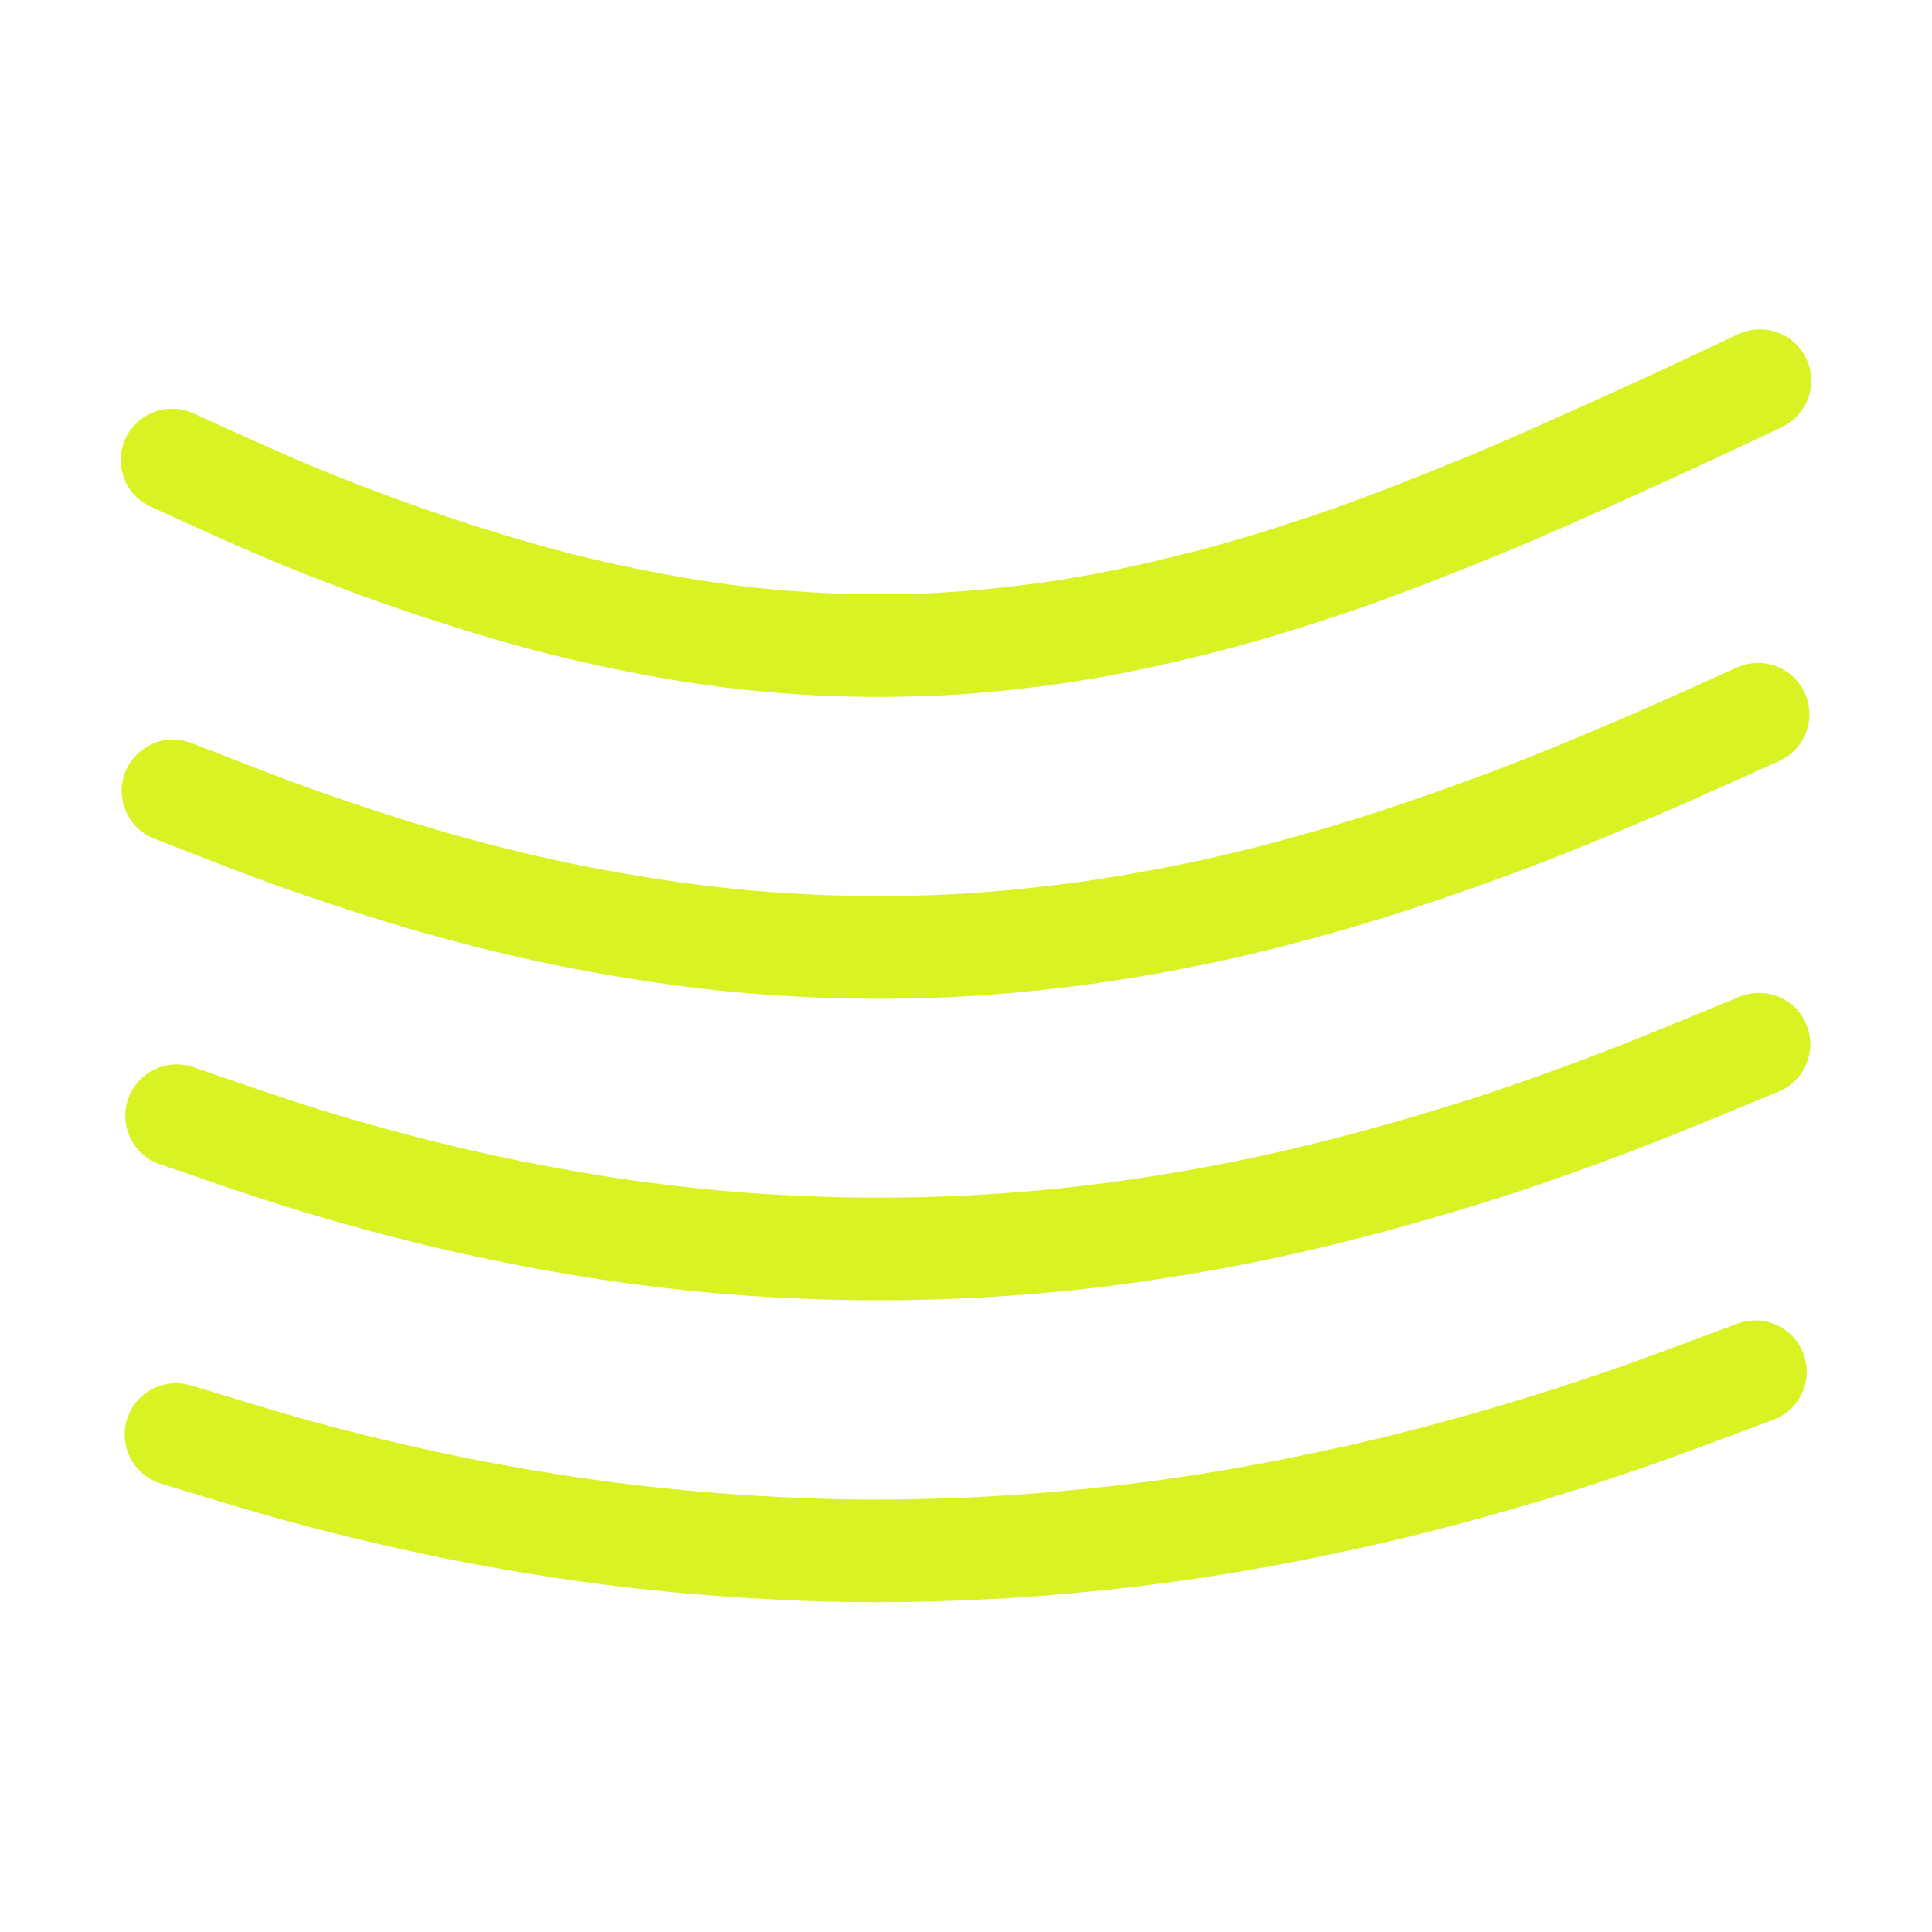
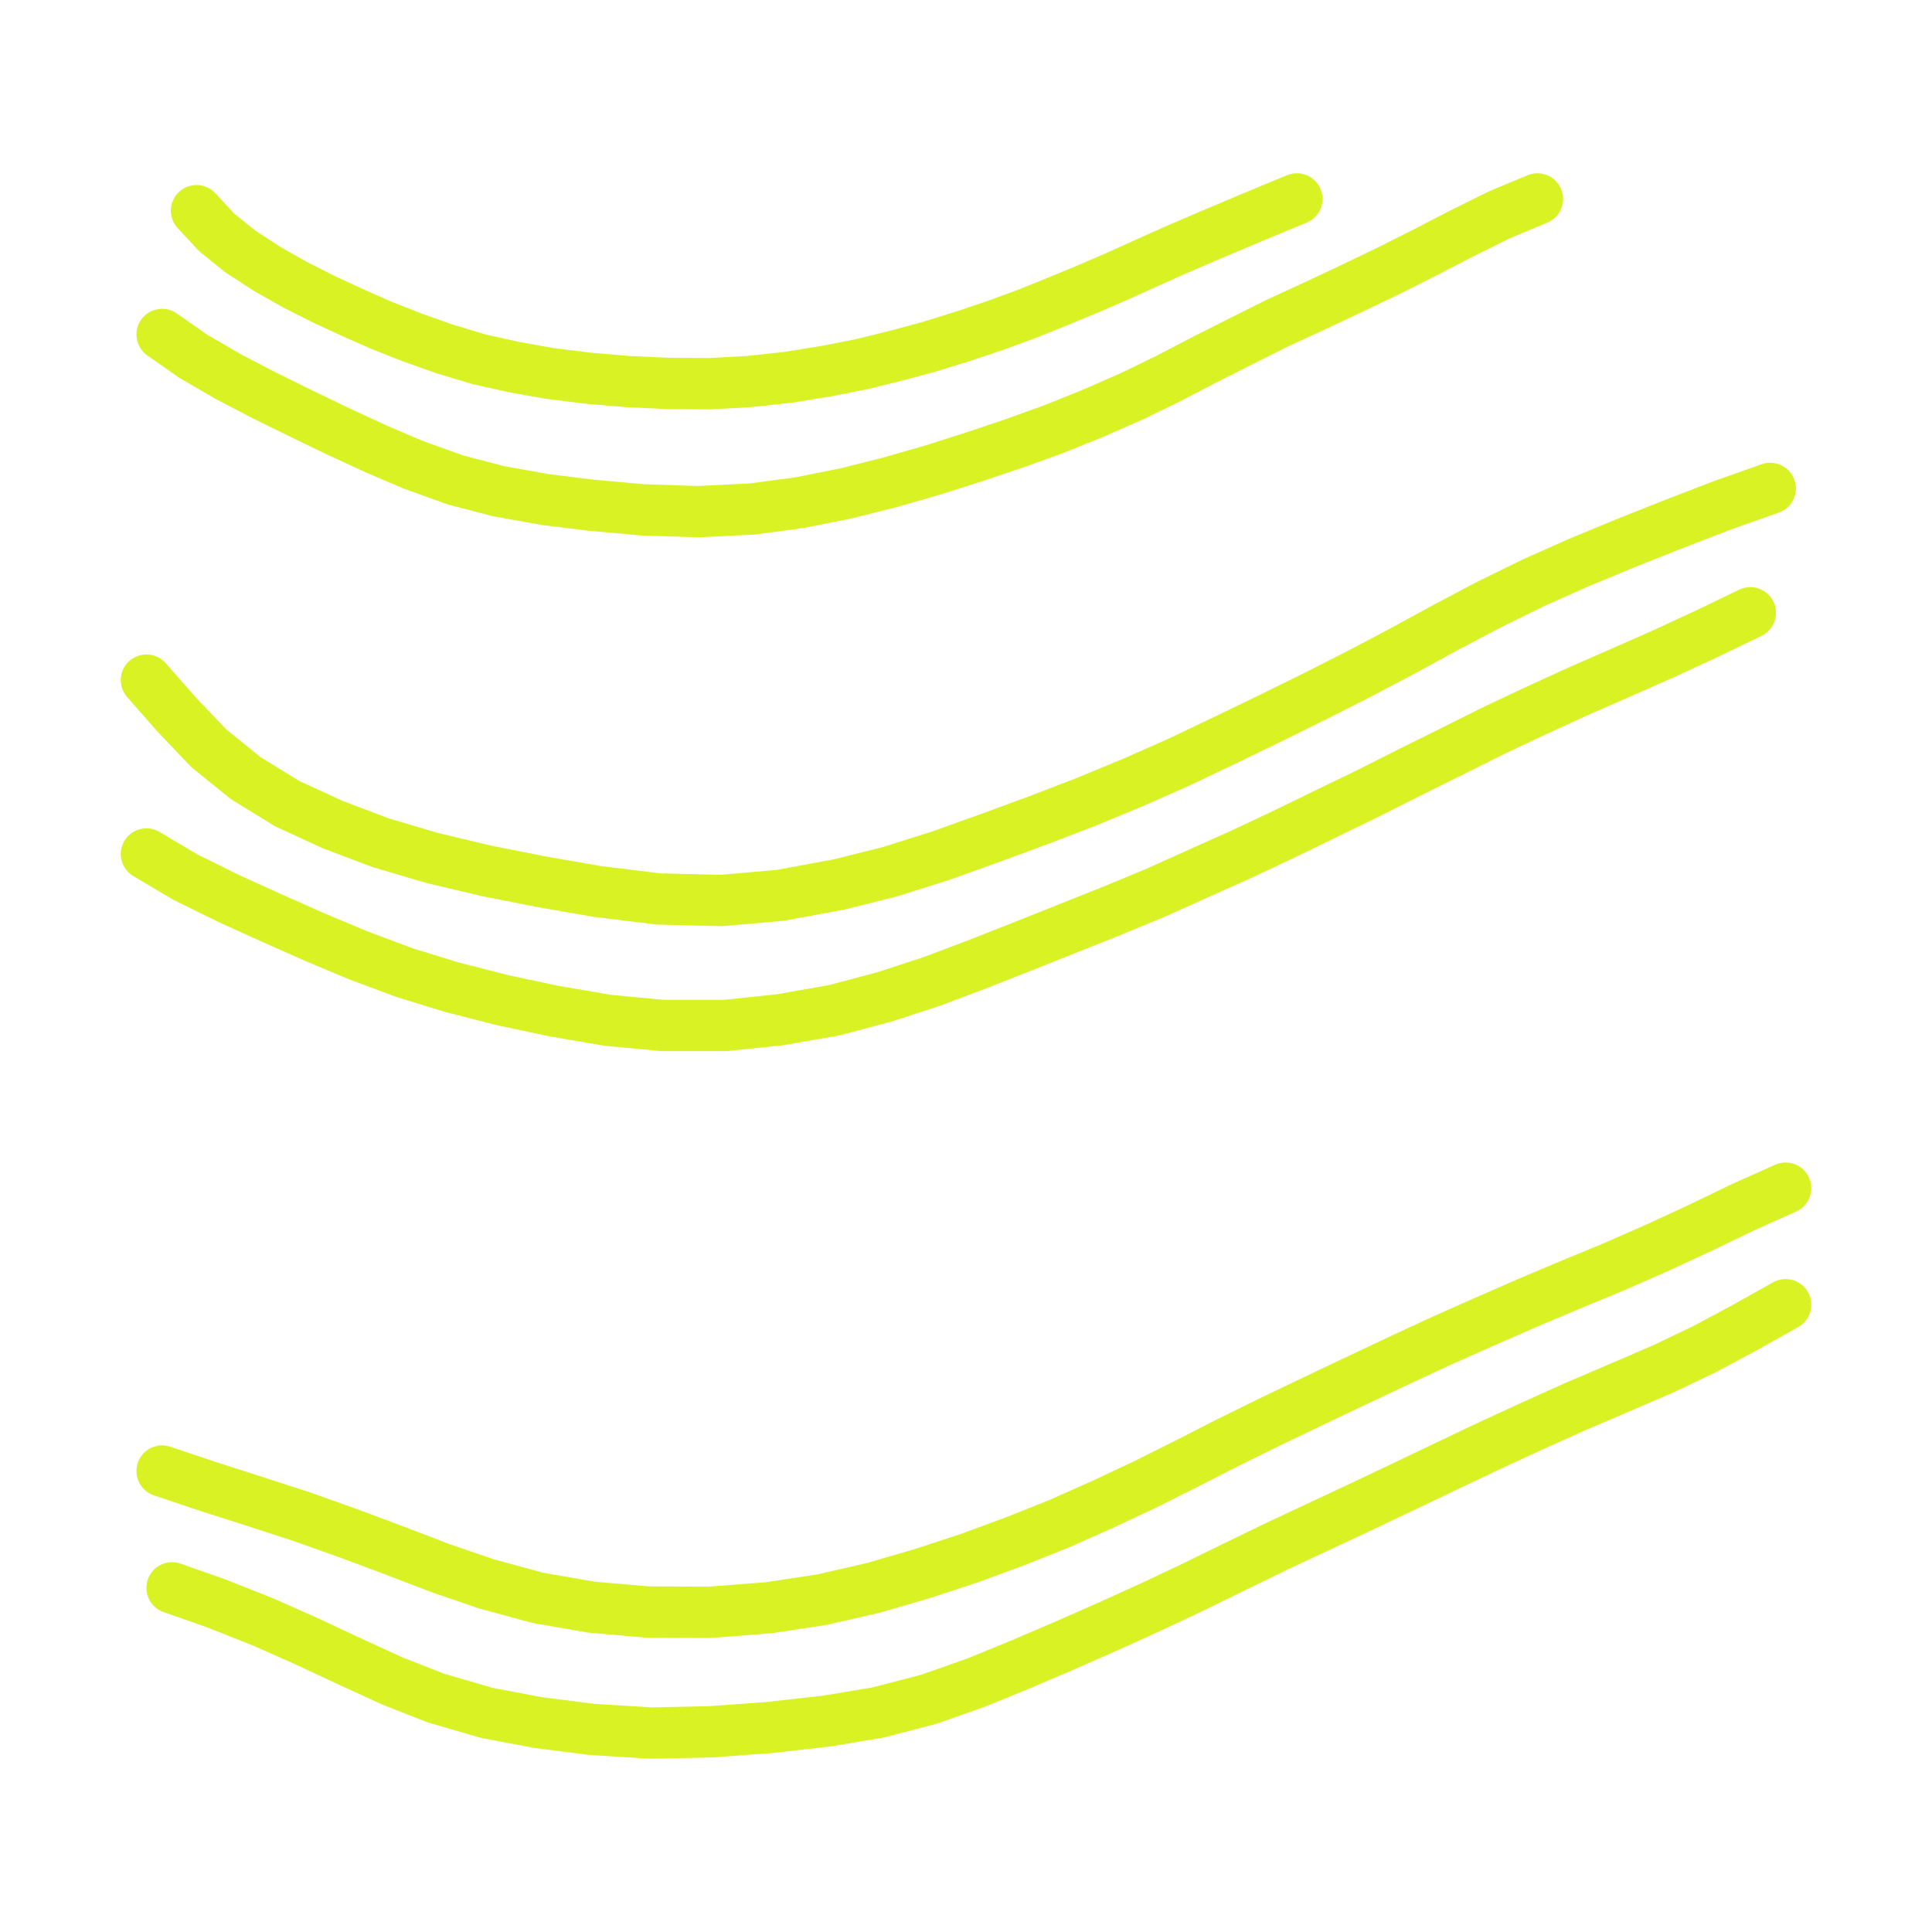
<svg xmlns="http://www.w3.org/2000/svg" viewBox="0 0 64 64" width="64" height="64" role="img" aria-label="Foothills Labs">
-   <g fill="none" stroke="#D9F224" stroke-width="3.4" stroke-linecap="round" stroke-linejoin="round">
-     <path d="M5.7 15.24C6.46 15.58 8.74 16.64 10.29 17.26C11.84 17.88 13.41 18.46 15 18.97C16.59 19.48 18.2 19.95 19.83 20.31C21.46 20.67 23.12 20.97 24.77 21.15C26.43 21.33 28.11 21.41 29.78 21.38C31.44 21.36 33.12 21.21 34.77 20.98C36.42 20.75 38.06 20.4 39.68 19.99C41.3 19.59 42.9 19.08 44.48 18.54C46.06 17.99 47.61 17.37 49.16 16.74C50.7 16.1 52.23 15.41 53.75 14.72C55.28 14.04 57.54 12.97 58.3 12.61" />
-     <path d="M5.73 26.2C6.5 26.49 8.8 27.42 10.36 27.95C11.92 28.49 13.5 29 15.09 29.43C16.68 29.86 18.29 30.24 19.92 30.53C21.54 30.82 23.18 31.06 24.83 31.2C26.47 31.34 28.12 31.4 29.78 31.38C31.42 31.36 33.08 31.25 34.71 31.06C36.36 30.88 37.99 30.6 39.61 30.27C41.22 29.94 42.82 29.52 44.4 29.06C45.99 28.59 47.55 28.06 49.11 27.49C50.66 26.93 52.19 26.31 53.71 25.66C55.23 25.03 57.48 24 58.24 23.66" />
-     <path d="M5.85 36.96C6.63 37.22 8.94 38.04 10.51 38.51C12.07 38.98 13.65 39.4 15.25 39.77C16.84 40.13 18.45 40.44 20.07 40.69C21.68 40.93 23.31 41.12 24.94 41.23C26.57 41.34 28.21 41.39 29.84 41.37C31.47 41.35 33.11 41.26 34.74 41.11C36.36 40.96 37.99 40.73 39.6 40.45C41.21 40.17 42.81 39.82 44.39 39.42C45.98 39.02 47.55 38.56 49.11 38.07C50.66 37.57 52.2 37.02 53.73 36.43C55.26 35.85 57.52 34.89 58.27 34.59" />
-     <path d="M5.83 47.52C6.61 47.75 8.93 48.48 10.5 48.89C12.06 49.3 13.65 49.67 15.24 49.99C16.82 50.3 18.43 50.57 20.03 50.78C21.64 50.99 23.26 51.14 24.88 51.24C26.49 51.34 28.12 51.39 29.74 51.37C31.36 51.35 32.98 51.28 34.6 51.15C36.21 51.02 37.83 50.84 39.43 50.6C41.03 50.36 42.63 50.07 44.21 49.72C45.8 49.39 47.37 48.99 48.94 48.55C50.49 48.12 52.05 47.63 53.58 47.11C55.12 46.59 57.38 45.72 58.15 45.44" />
+   <g fill="none" stroke="#D9F224" stroke-width="1.7" stroke-linecap="round" stroke-linejoin="round">
+     <path d="M59.15 39.36L57.72 40L56.31 40.68L54.93 41.32L53.45 41.97L52.02 42.56L50.6 43.16L49.16 43.79L47.72 44.43L46.32 45.08L44.9 45.75L43.47 46.43L42.05 47.11L40.65 47.8L39.32 48.48L37.9 49.19L36.47 49.86L35.05 50.49L33.62 51.06L32.07 51.63L30.51 52.14L28.93 52.6L27.23 52.99L25.45 53.26L23.51 53.41L21.44 53.4L19.6 53.24L17.81 52.93L16.12 52.47L14.6 51.95L13.14 51.39L11.59 50.81L10.05 50.26L8.48 49.75L6.92 49.25L5.37 48.73" />
+     <path d="M4.85 28.29L6.15 29.06L7.57 29.76L9 30.41L10.42 31.04L11.85 31.64L13.4 32.22L14.96 32.7L16.64 33.13L18.33 33.49L20.14 33.8L21.95 33.97L24.03 33.97L25.84 33.78L27.66 33.46L29.31 33.02L30.87 32.51L32.33 31.96L33.88 31.35L35.31 30.78L36.84 30.17L38.29 29.57L39.71 28.93L41.14 28.29L42.56 27.62L43.98 26.93L45.3 26.29L46.71 25.58L48.14 24.87L49.46 24.21L50.86 23.55L52.28 22.9L53.72 22.27L55.19 21.62L56.59 20.97L57.98 20.3" />
+     <path d="M42.96 6.59L42.01 6.98L41.01 7.4L39.97 7.84L38.97 8.27L38.03 8.69L36.99 9.16L36.04 9.57L35.05 9.98L34.01 10.4L32.97 10.78L31.93 11.13L30.77 11.49L29.73 11.77L28.56 12.06L27.4 12.29L26.1 12.5L24.81 12.64L23.51 12.71L22.08 12.7L20.79 12.64L19.49 12.53L18.2 12.37L17.03 12.16L15.86 11.9L14.7 11.55L13.66 11.18L12.62 10.77L11.67 10.35L10.68 9.89L9.77 9.43L8.87 8.92L7.96 8.33L7.18 7.7L6.51 6.98" />
+     <path d="M59.15 43.22L57.85 43.95L56.47 44.69L55.11 45.34L53.6 45.99L52.15 46.61L50.73 47.25L49.3 47.91L47.89 48.58L46.53 49.23L45.16 49.88L43.73 50.55L42.3 51.22L40.88 51.91L39.47 52.6L38.11 53.24L36.68 53.89L35.2 54.54L33.75 55.16L32.33 55.74L30.77 56.29L29.08 56.73L27.4 57.01L25.45 57.23L23.51 57.37L21.57 57.41L19.62 57.29L17.81 57.06L16.12 56.74L14.44 56.25L13.01 55.69L11.59 55.04L10.16 54.37L8.74 53.74L7.18 53.12L5.7 52.6" />
+     <path d="M4.85 22.53L5.87 23.69L6.92 24.79L8.13 25.77L9.51 26.62L11.03 27.32L12.62 27.92L14.31 28.42L16.12 28.85L17.94 29.21L19.78 29.53L21.82 29.78L23.9 29.83L25.84 29.66L27.79 29.3L29.47 28.88L31.15 28.35L32.85 27.74L34.4 27.17L36.01 26.55L37.58 25.9L39.07 25.24L40.62 24.5L42.05 23.81L43.59 23.05L45.03 22.32L46.45 21.57L47.88 20.79L49.3 20.04L50.83 19.29L52.29 18.64L53.86 17.99L55.47 17.35L57.08 16.73L58.64 16.18" />
+     <path d="M50.93 6.59L49.68 7.11L48.39 7.75L47.23 8.35L46.06 8.94L44.77 9.56L43.6 10.11L42.3 10.71L41.14 11.29L39.93 11.9L38.68 12.55L37.51 13.12L36.21 13.69L34.92 14.21L33.62 14.68L32.25 15.14L30.9 15.57L29.47 15.98L28.04 16.34L26.49 16.65L24.93 16.86L23.12 16.95L21.31 16.89L19.62 16.74L18.07 16.55L16.51 16.27L15.09 15.9L13.7 15.4L12.48 14.88L11.2 14.29L10.02 13.72L8.74 13.09L7.57 12.48L6.4 11.8L5.37 11.08" />
  </g>
</svg>
